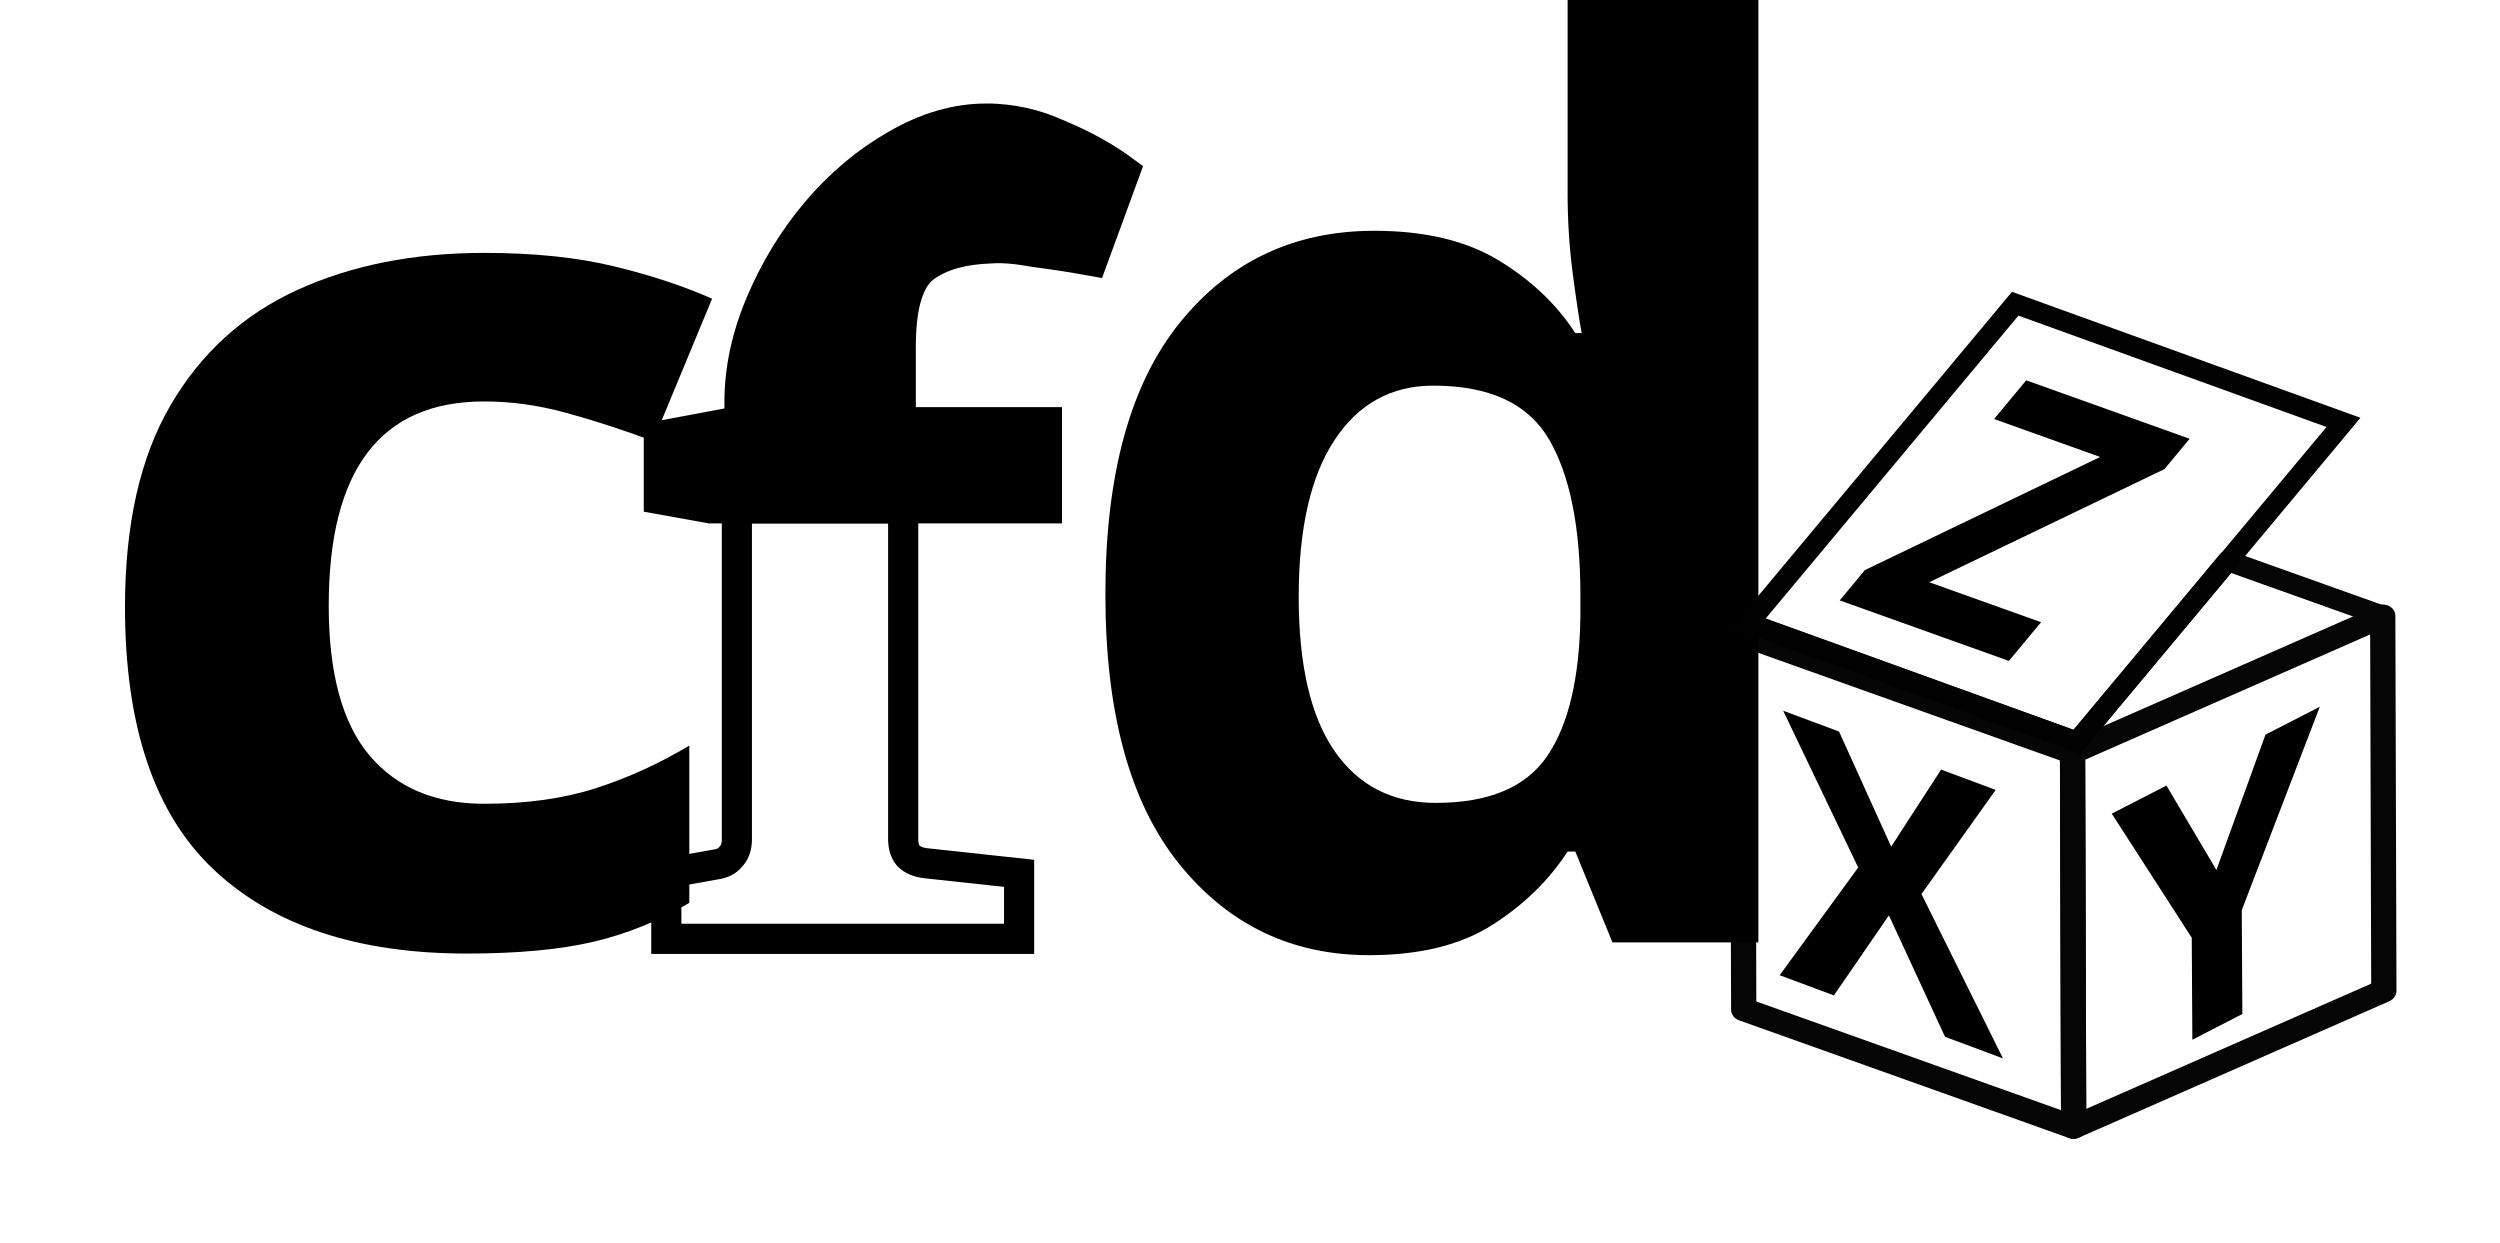
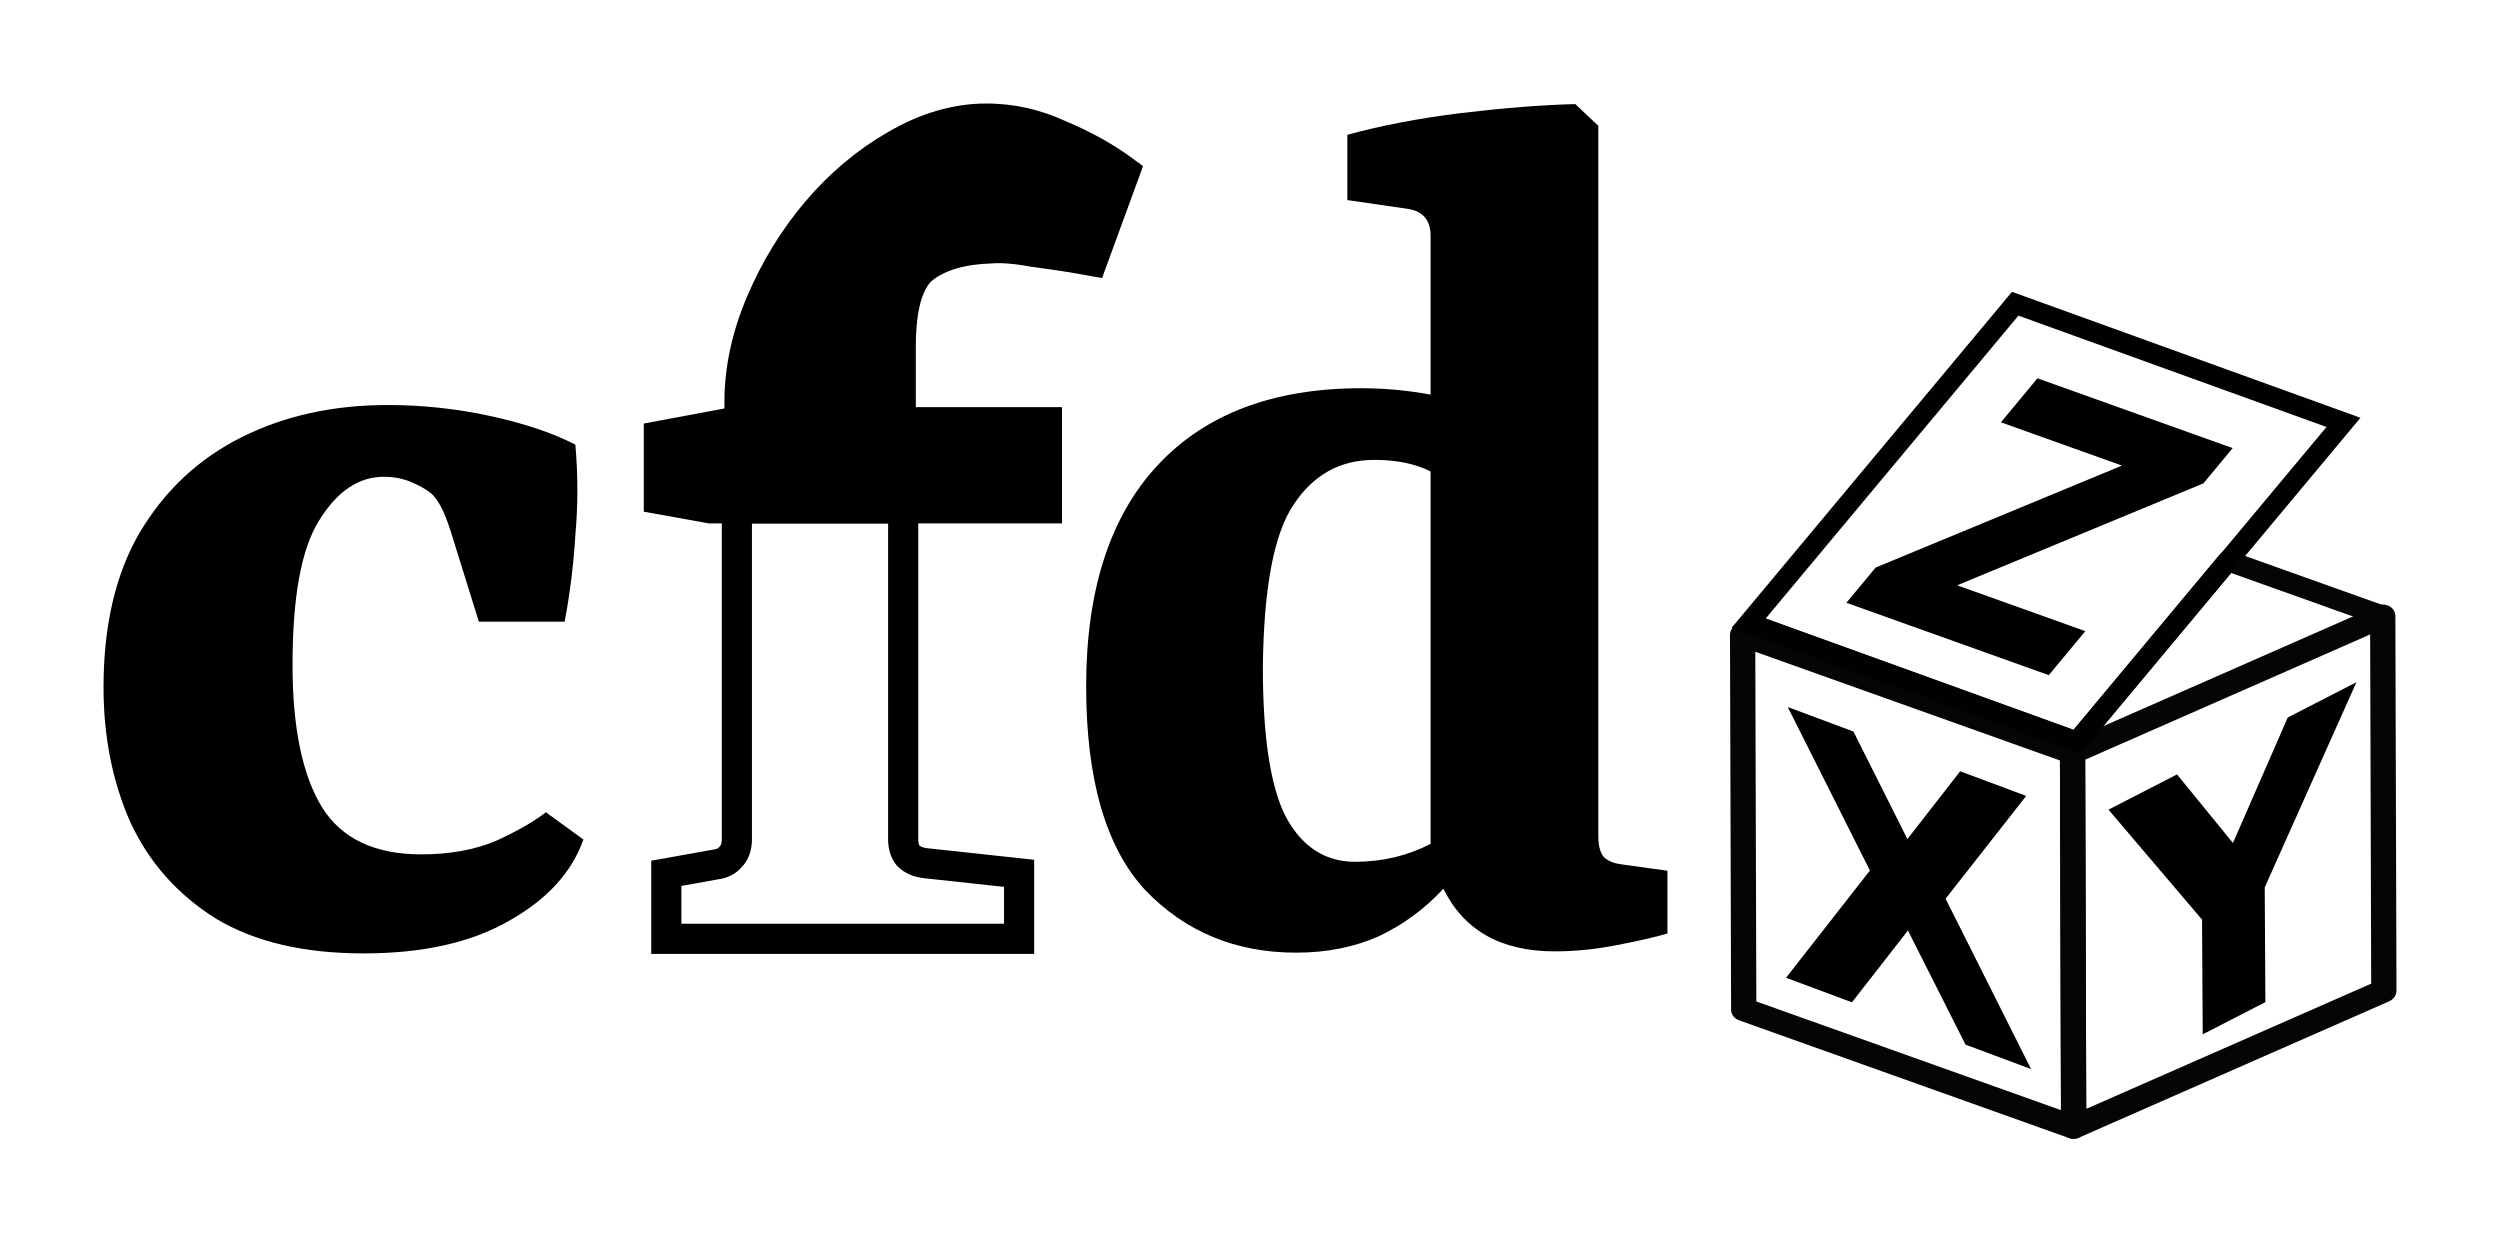
<svg xmlns="http://www.w3.org/2000/svg" width="2414.6" height="1199.9" version="1.1" viewBox="0 0 638.84 317.46">
  <g transform="translate(-84.721 -1218.3)">
-     <text x="107.533" y="165.002" fill="#000000" font-family="sans-serif" font-size="22.578px" style="inline-size:1.218;line-height:1.25;white-space:pre" xml:space="preserve" />
-     <text transform="scale(.26458)" fill="#000000" font-family="sans-serif" font-size="40px" style="line-height:1.25;shape-inside:url(#rect173330);white-space:pre" xml:space="preserve" />
-     <text x="-641.476" y="2560.109" font-family="Rasa" font-size="25.4px" font-weight="bold" stroke-width=".265" style="line-height:1.25" xml:space="preserve">
-       <tspan x="-641.476" y="2560.109" stroke-width=".265" />
-     </text>
    <g transform="matrix(.23132 -.010198 .007382 .21224 611.95 1426)" fill="none" stroke="#050505" stroke-linejoin="round">
      <path d="m359.96-219.49-347.36 147.44-13.159 450.53 347.36-147.44z" stroke-width="27.894" />
      <path transform="matrix(1.142 .054871 -.039722 1.2447 -8718.8 -3941.8)" d="m7892 2582.6-145.95 174.89-306.51-110.8-16.354 7.188 318.66 113.69 299.58-131.66z" stroke-width="20" />
      <path d="m12.602-72.045-359.4-159-13.159 450.53 359.4 159z" stroke-width="27.894" />
    </g>
-     <text transform="scale(1.0406 .96099)" x="97.295" y="1518.015" font-family="Rasa" font-size="329.16px" font-weight="bold" stroke-width="3.429" style="line-height:1.25" xml:space="preserve">
-       <tspan x="97.295" y="1518.015" font-family="Rasa" font-weight="bold" stroke-width="3.429">c</tspan>
-     </text>
-     <text transform="scale(1.0002 .99982)" x="352.393" y="1459.379" font-family="Rasa" font-size="327.12px" font-weight="bold" stroke-width="3.408" style="line-height:1.25" xml:space="preserve">
-       <tspan x="352.393" y="1459.379" font-family="Rasa" font-weight="bold" stroke-width="3.408">d</tspan>
-     </text>
+     <g transform="matrix(1.0406 0 0 .96099 3.1701e-7 1.2356e-5)" stroke-width="3.429" aria-label="c">
+       <path d="m106.84 1450.5q0-24.687 8.887-41.145 9.216-16.787 25.016-25.345 15.8-8.558 35.878-8.558 12.837 0 25.345 2.962t20.737 7.571q0.987 12.179 0 24.029-0.658 11.85-2.633 23.041h-21.066l-6.912-24.029q-2.304-7.9-4.937-10.204-1.975-1.646-4.937-2.962-2.962-1.317-6.583-1.317-9.216 0-15.8 11.521-6.583 11.192-6.583 38.512 0 25.016 7.242 37.853 7.242 12.508 24.358 12.508 10.533 0 18.433-3.621 7.9-3.95 12.179-7.571l9.216 7.242q-4.279 13.166-18.433 21.725-13.825 8.558-35.549 8.558-22.054 0-36.208-9.216-14.154-9.546-21.066-25.674-6.583-16.129-6.583-35.878z" />
+     </g>
+     <g transform="matrix(1.0002 0 0 .99982 3.1701e-7 1.2356e-5)" stroke-width="3.408" aria-label="d">
+       <path d="m415.85 1462q-23.226 0-38.6-16.029-15.048-16.356-15.048-52.012 0-36.965 18.319-56.592t52.012-19.627q8.832 0 17.664 1.636v-40.563q0-5.888-5.561-6.87l-15.702-2.29v-16.683q13.085-3.598 29.114-5.561 16.356-1.963 29.114-2.29l5.888 5.561v181.55q0 3.925 1.636 5.561 1.636 1.308 4.253 1.636l11.776 1.636v16.029q-4.253 1.308-12.758 2.944-8.178 1.636-16.029 1.636-20.609 0-28.459-16.029-6.87 7.524-16.356 12.104-9.486 4.253-21.263 4.253zm-8.505-72.948q0 26.824 5.888 38.273 6.215 11.449 17.664 11.449 10.468 0 19.3-4.58v-95.192q-5.888-2.944-14.393-2.944-13.085 0-20.609 11.449-7.524 11.122-7.851 41.544z" />
+     </g>
    <path d="m336.79 1248.6c-7.727 0-15.453 2.254-23.18 6.761-7.512 4.293-14.273 9.981-20.283 17.064-5.795 6.868-10.517 14.595-14.166 23.18-3.649 8.585-5.473 17.064-5.473 25.435v4.829l-20.605 3.864v16.098l13.132 2.368h86.029v-22.007h-37.347v-19.317c0-10.517 2.039-17.278 6.117-20.283 4.078-3.005 9.766-4.615 17.064-4.83 2.79-0.215 6.546 0.107 11.269 0.966 4.937 0.644 9.766 1.395 14.488 2.254l8.371-22.859c-4.937-3.649-10.517-6.761-16.742-9.336-6.01-2.79-12.234-4.186-18.673-4.186z" stroke="#000" stroke-width="7.704" />
    <path d="m271.81 1348.2 1.208 0.218v84.352c0 1.932-0.536 3.434-1.61 4.508-0.859 1.073-2.146 1.717-3.863 1.932l-12.556 2.254v16.742h90.147v-16.742l-23.824-2.576c-1.932-0.215-3.434-0.858-4.507-1.931-0.859-1.073-1.288-2.469-1.288-4.186v-84.57z" fill="none" stroke="#000" stroke-width="7.704" />
-     <text transform="matrix(.94336 -.48491 .0062036 1.0568 0 0)" x="651.001" y="1712.759" font-family="sans-serif" font-size="90.319px" font-weight="bold" stroke-width=".941" style="line-height:1.25" xml:space="preserve">
-       <tspan x="651.001" y="1712.759" stroke-width=".941">Y</tspan>
-     </text>
-     <text transform="matrix(.94829 .35338 .0062036 1.0568 0 0)" x="561.054" y="1201.016" font-family="sans-serif" font-size="90.201px" font-weight="bold" stroke-width=".94" style="line-height:1.25" xml:space="preserve">
-       <tspan x="561.054" y="1201.016" stroke-width=".94">X</tspan>
-     </text>
+     <g transform="matrix(.94336 -.48491 .0062036 1.0568 3.1701e-7 1.2356e-5)" stroke-width=".941" aria-label="Y">
+       <path d="m650.12 1646.9h18.567l14.994 23.462 14.994-23.462h18.611l-25.094 38.103v27.74h-16.979v-27.74z" />
+     </g>
+     <g transform="matrix(.94829 .35338 .0062036 1.0568 3.1701e-7 1.2356e-5)" stroke-width=".94" aria-label="X">
+       <path d="m605.98 1167.5 22.815 33.561h-17.661l-15.371-22.462-15.239 22.462h-17.75l22.815-33.561-21.934-32.196h17.705l14.402 21.185 14.358-21.185h17.794z" />
+     </g>
    <rect transform="matrix(.94044 .33995 -.6407 .76779 0 0)" x="1373.3" y="1079.8" width="89.198" height="106.34" fill="none" stroke="#010101" stroke-linecap="square" stroke-width="5.491" style="paint-order:markers fill stroke" />
-     <text transform="matrix(.89062 .31853 -.7189 .86569 0 0)" x="1464.271" y="1044.961" font-family="sans-serif" font-size="91.408px" font-weight="bold" stroke-width=".952" style="line-height:1.25" xml:space="preserve">
-       <tspan x="1464.271" y="1044.961" stroke-width=".952">Z</tspan>
-     </text>
+     <g transform="matrix(.89062 .31853 -.7189 .86569 3.1701e-7 1.2356e-5)" stroke-width=".952" aria-label="Z">
+       <path d="m1469.4 978.32h56.014v10.399l-35.751 43.249h36.777v12.988h-58.067v-10.4l35.751-43.249h-34.724z" />
+     </g>
  </g>
</svg>
